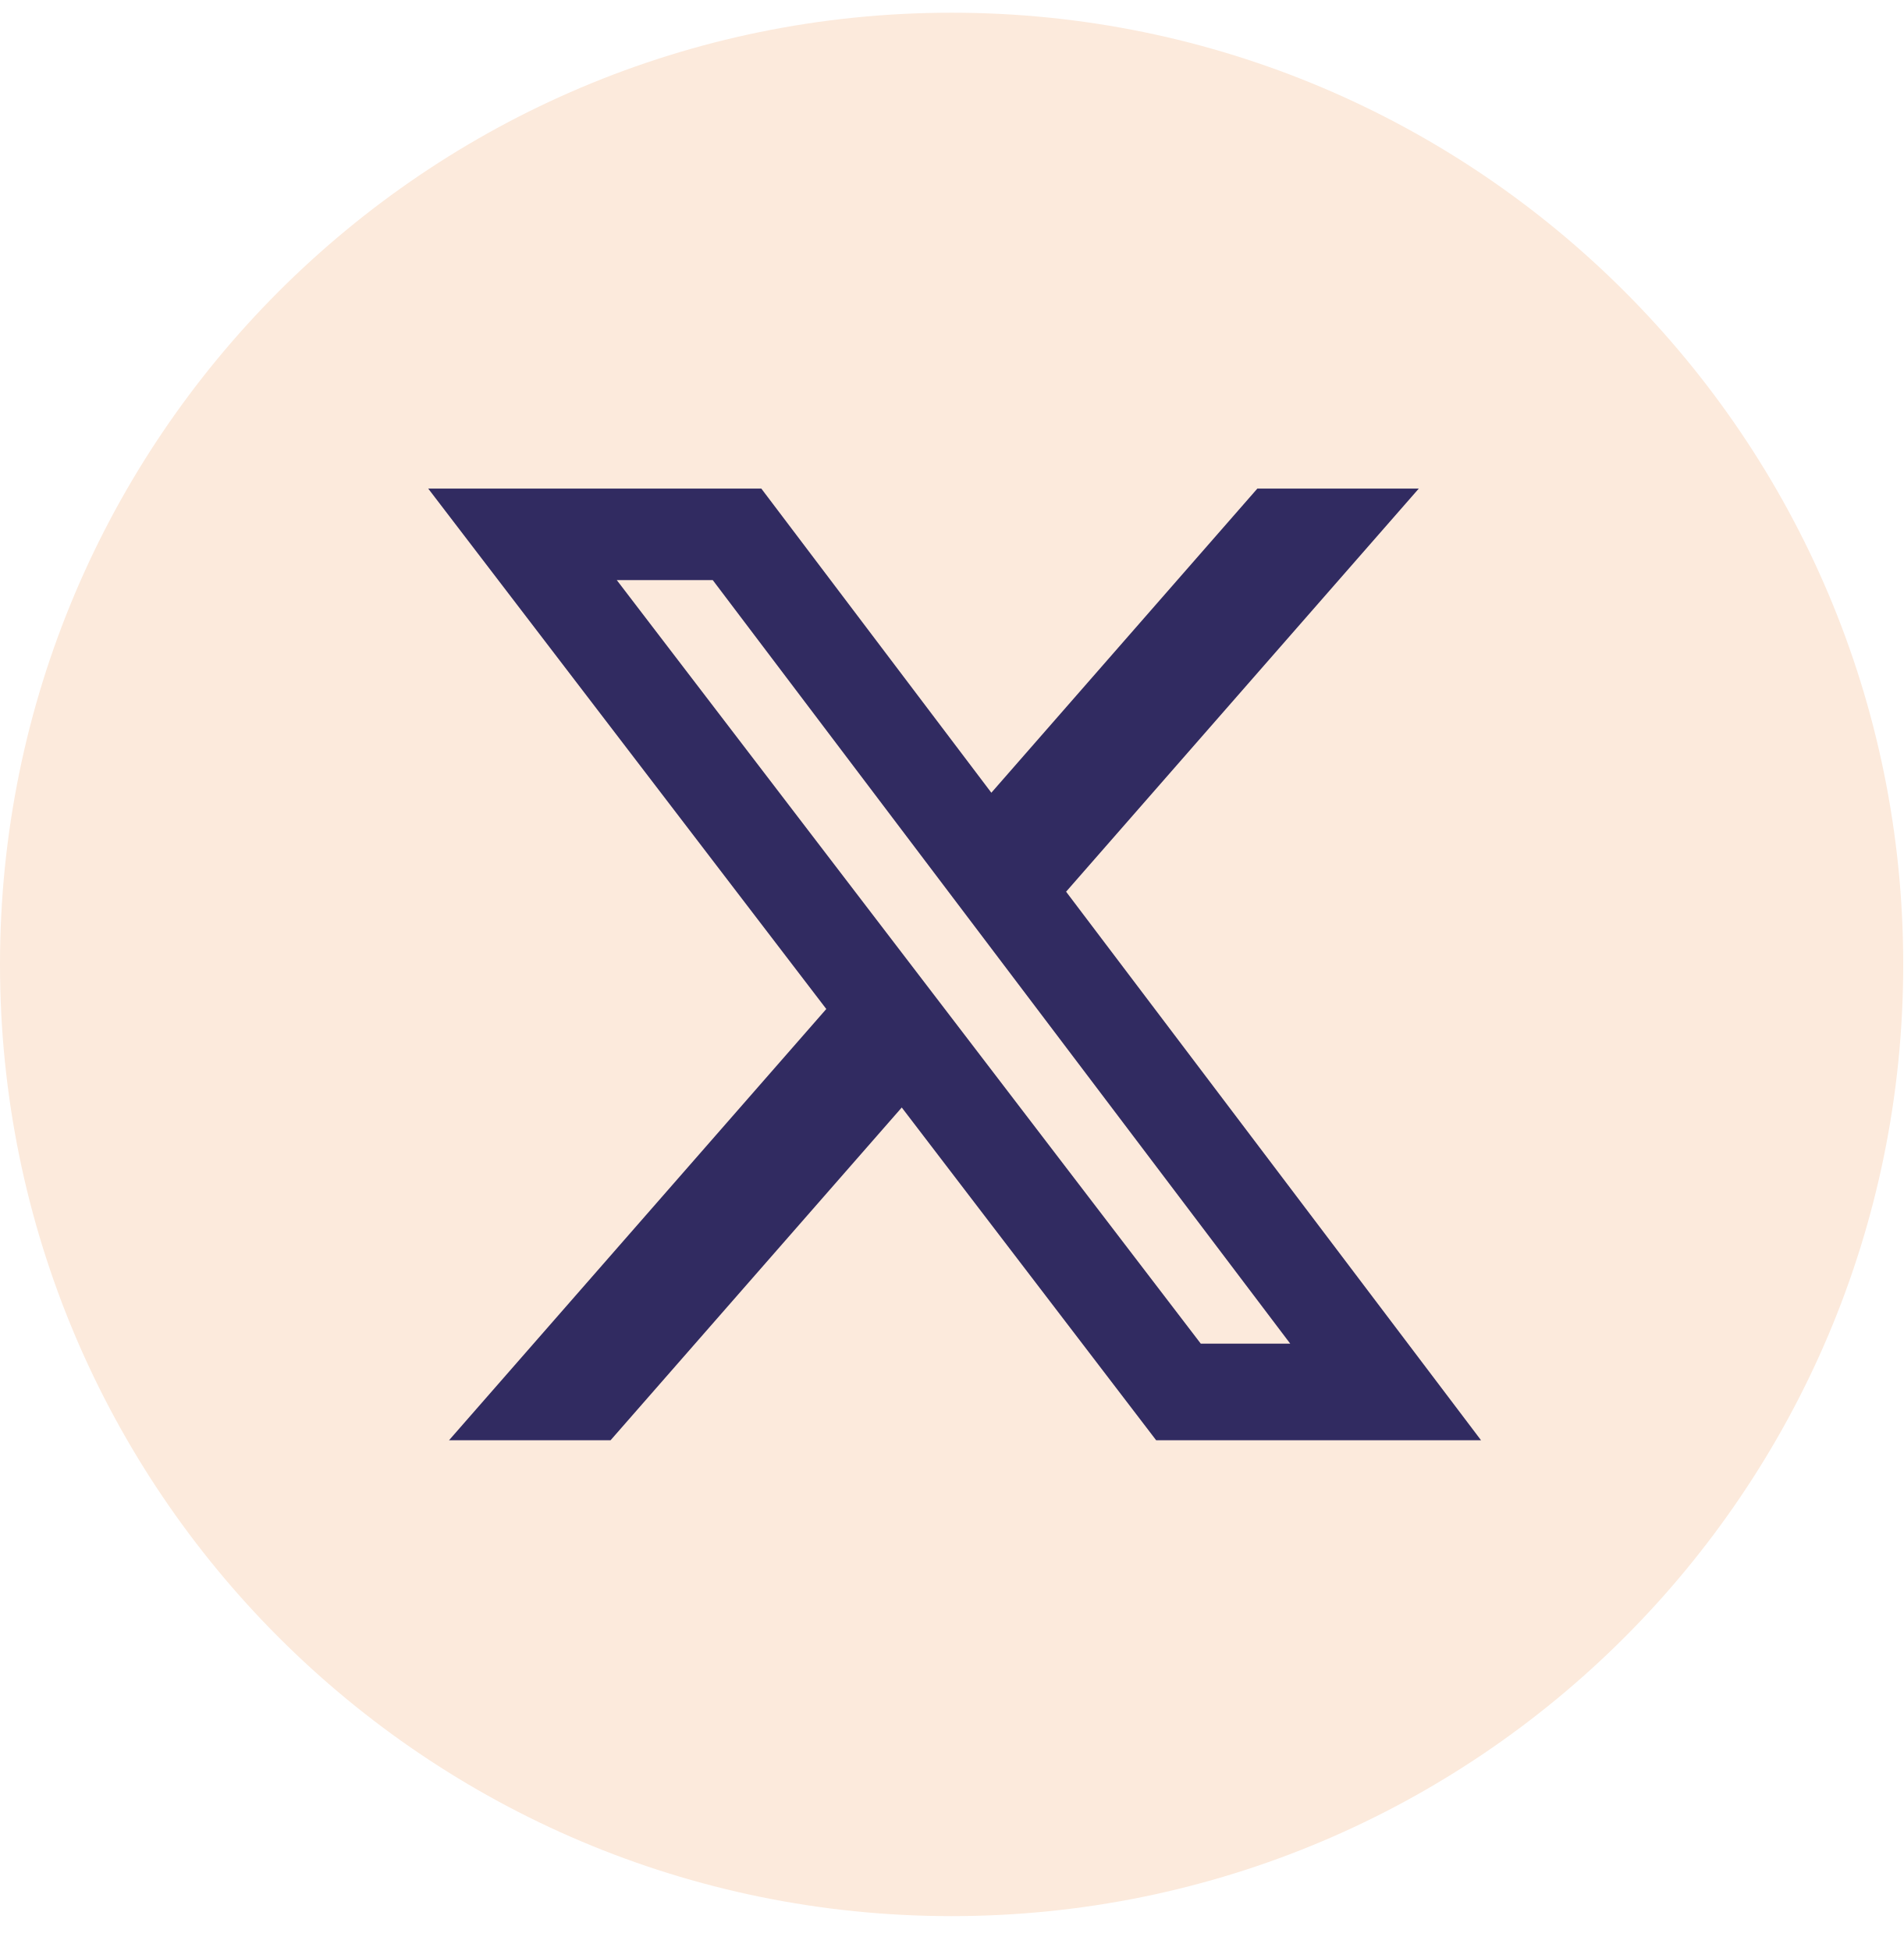
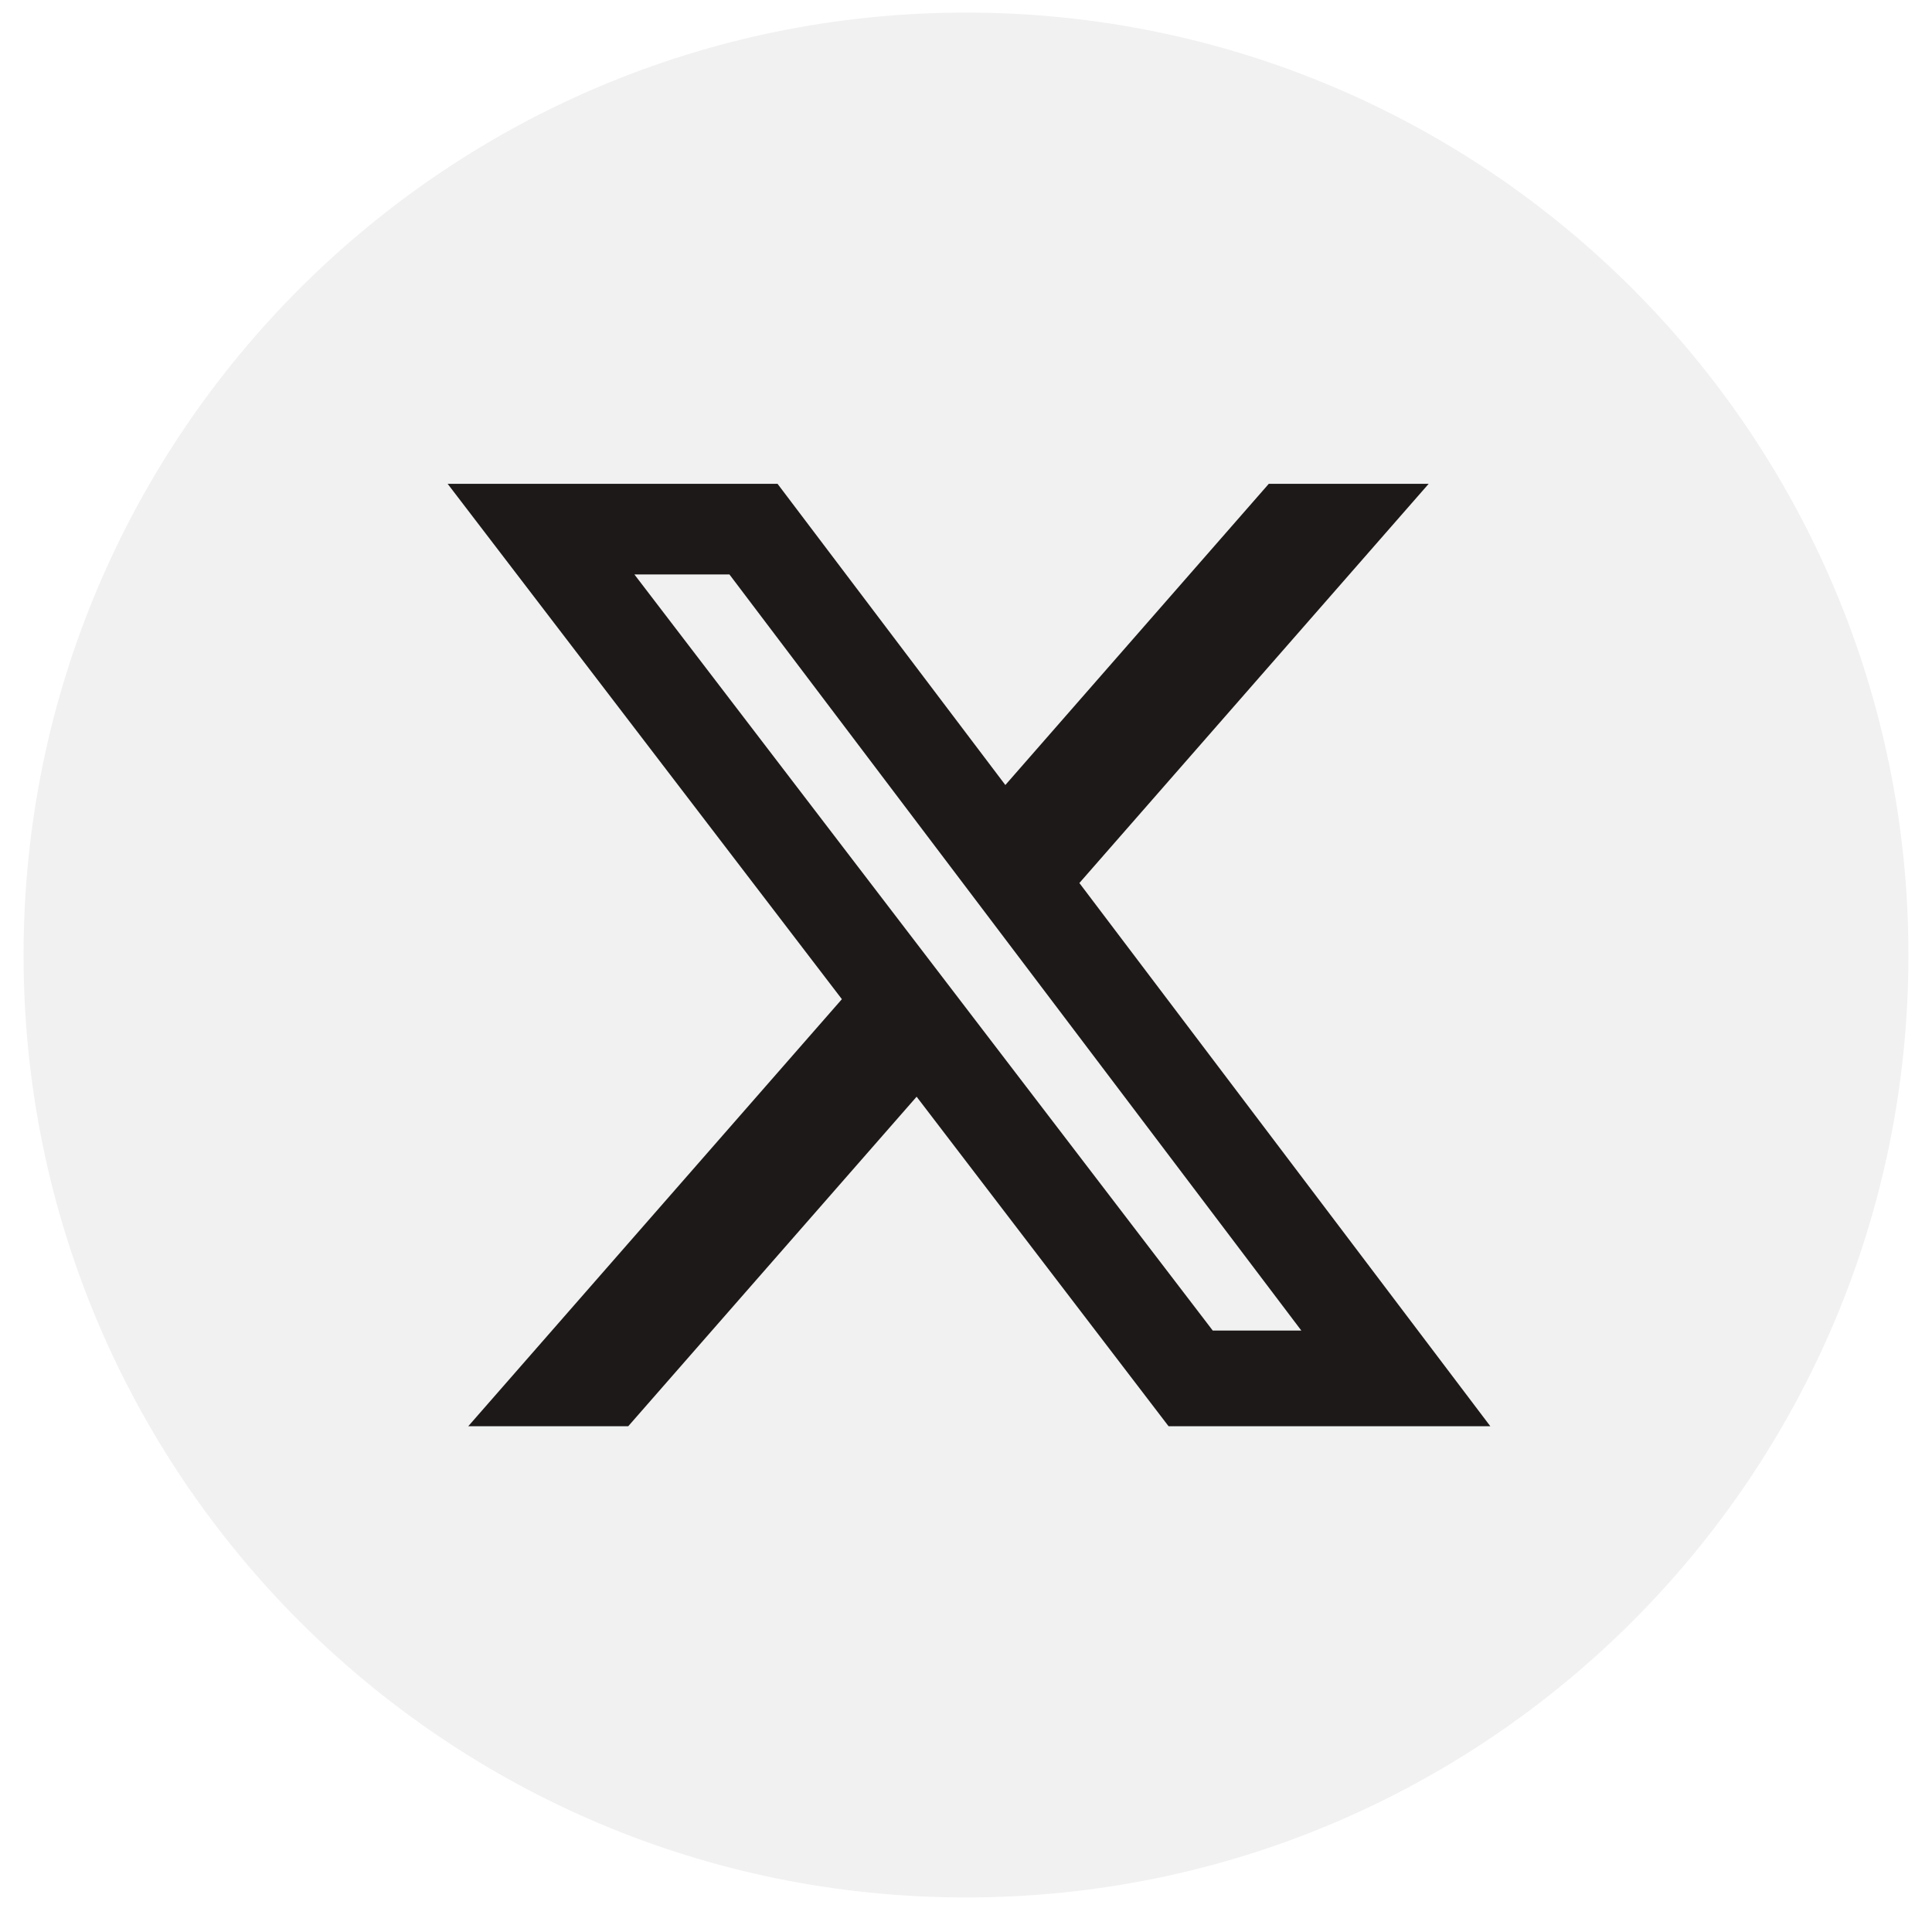
- <svg xmlns="http://www.w3.org/2000/svg" width="40" height="41" viewBox="0 0 40 41" fill="none">
-   <rect y="0.267" width="40" height="40" rx="20" fill="#FCEADC" />
-   <path d="M26.426 10.267H29.819L22.406 18.739L31.127 30.267H24.299L18.952 23.274L12.832 30.267H9.437L17.366 21.204L9 10.268H16.001L20.835 16.659L26.426 10.267ZM25.236 28.236H27.116L14.98 12.191H12.963L25.236 28.236Z" fill="#312B61" />
+ <svg xmlns="http://www.w3.org/2000/svg" width="51" height="51" viewBox="0 0 40 41" fill="none">
+   <rect y="0.267" width="40" height="40" rx="20" fill="#F1F1F1" />
+   <path d="M26.426 10.267H29.819L22.406 18.739L31.127 30.267H24.299L18.952 23.274L12.832 30.267H9.437L17.366 21.204L9 10.268H16.001L20.835 16.659L26.426 10.267ZM25.236 28.236H27.116L14.98 12.191H12.963L25.236 28.236Z" fill="#1D1918" />
</svg>
